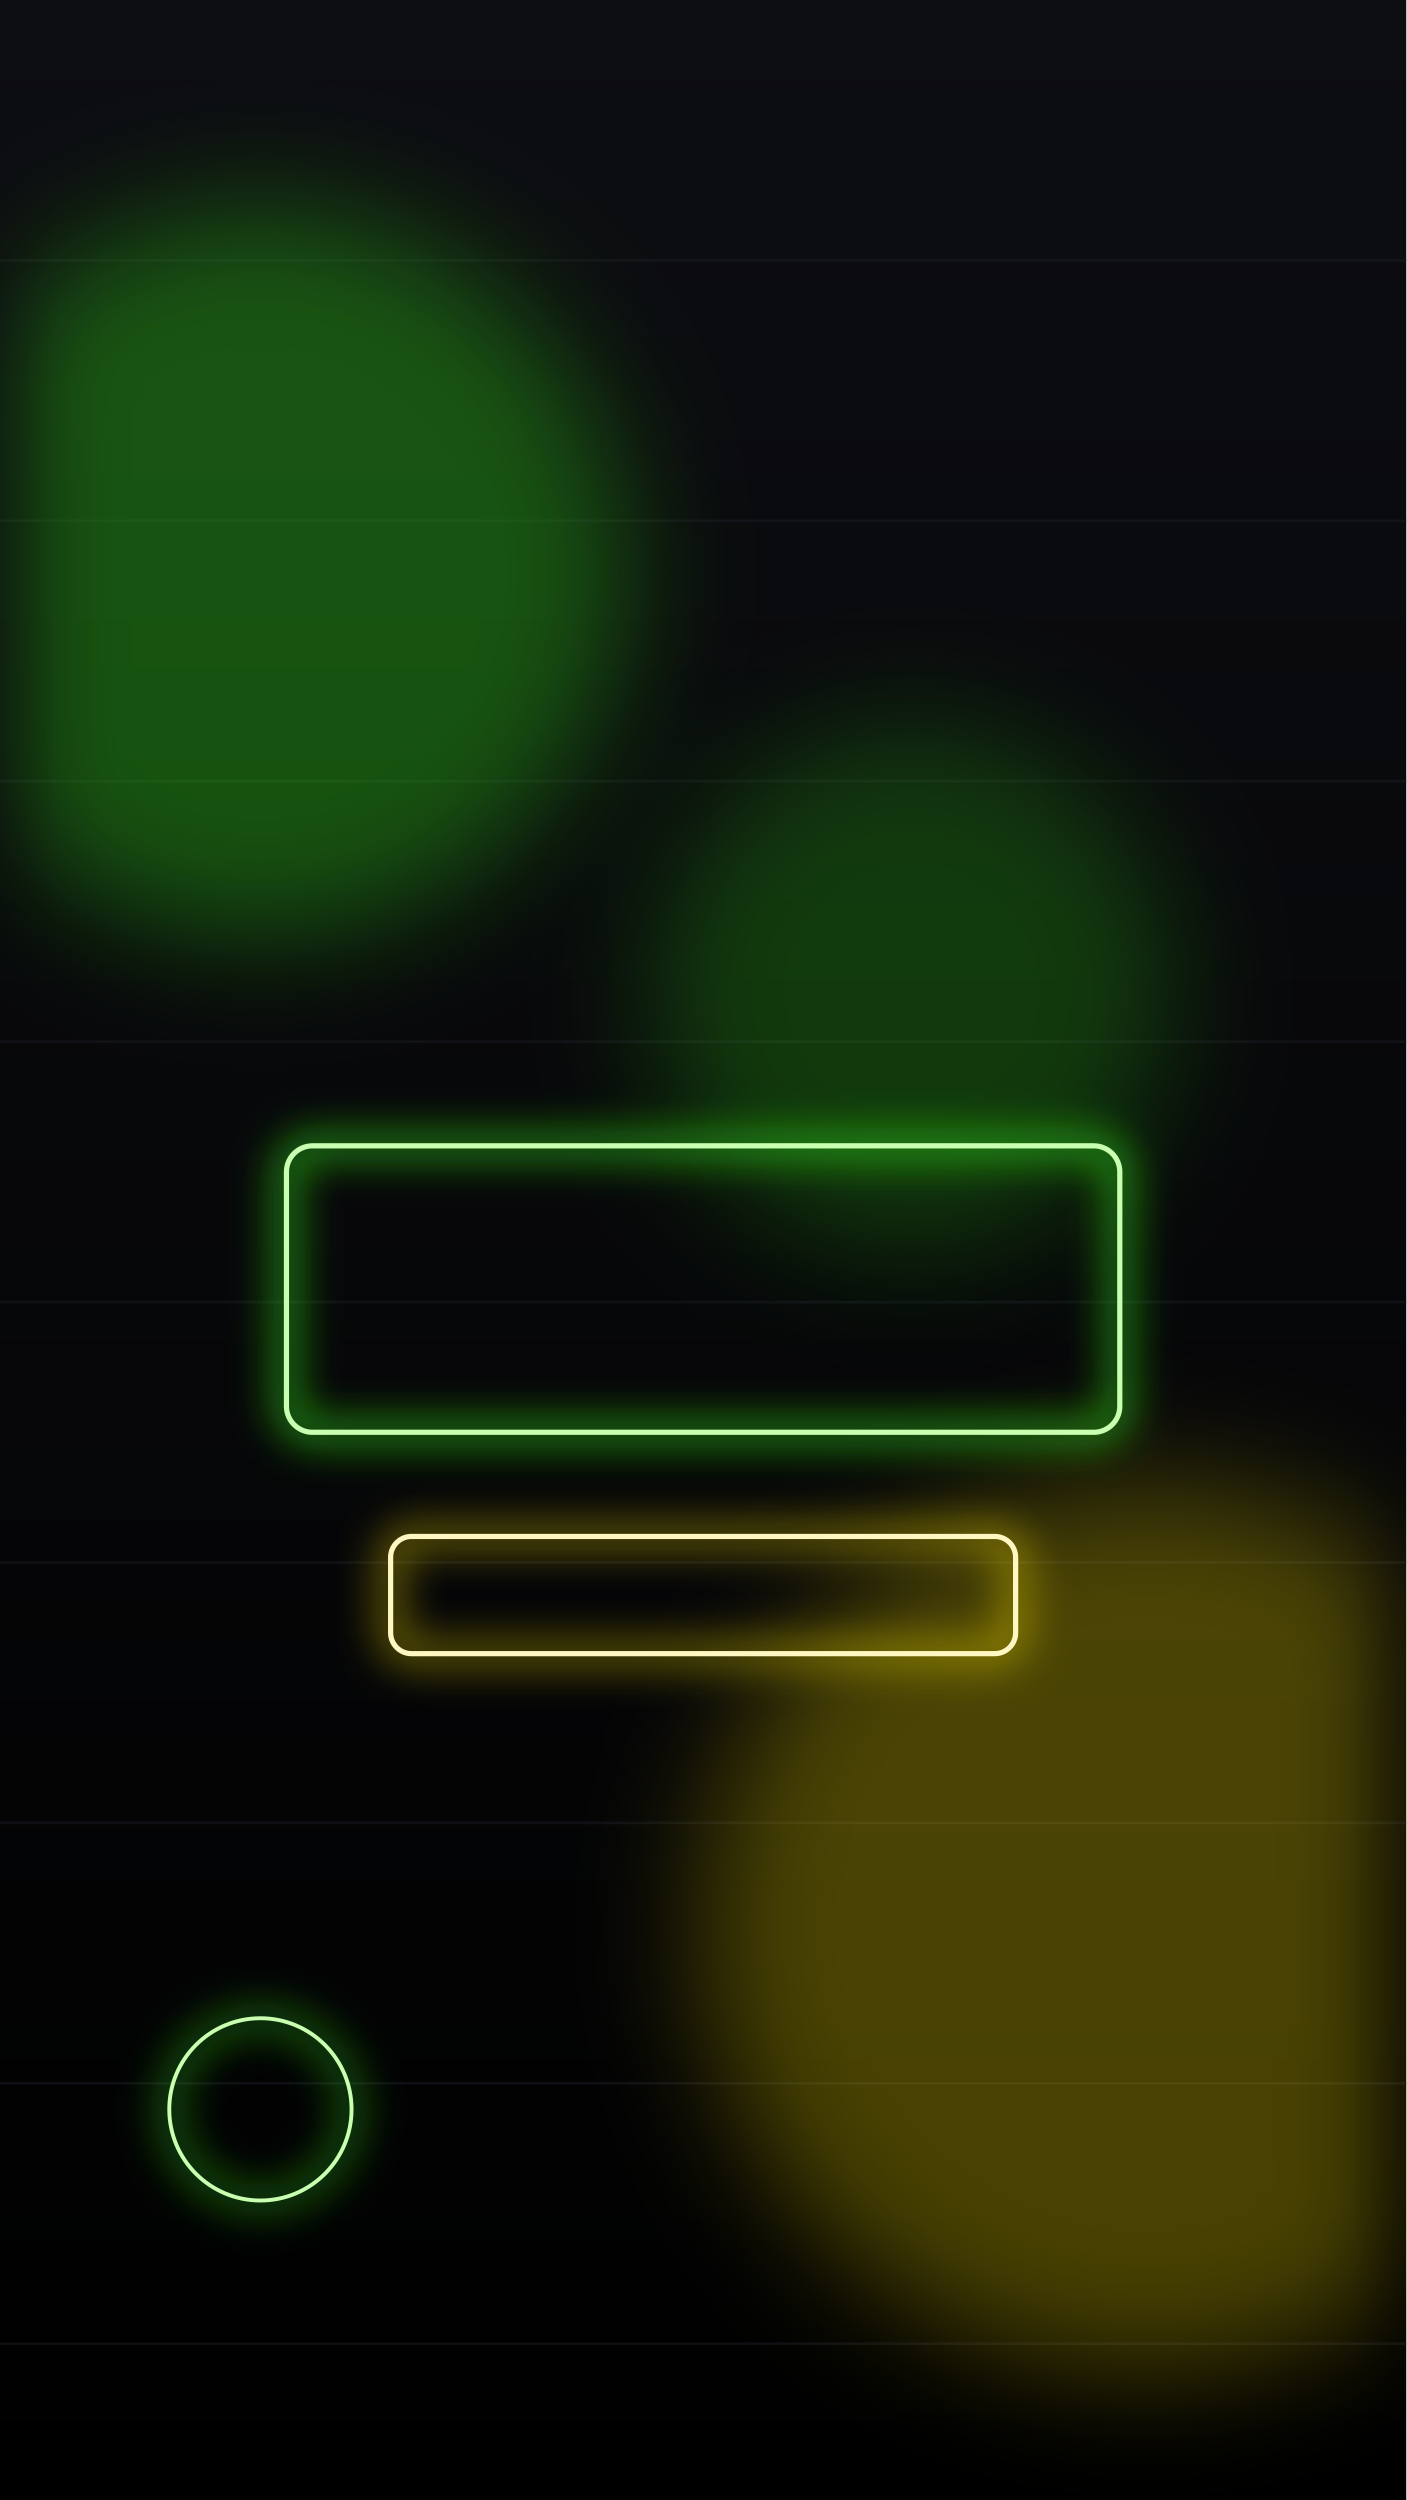
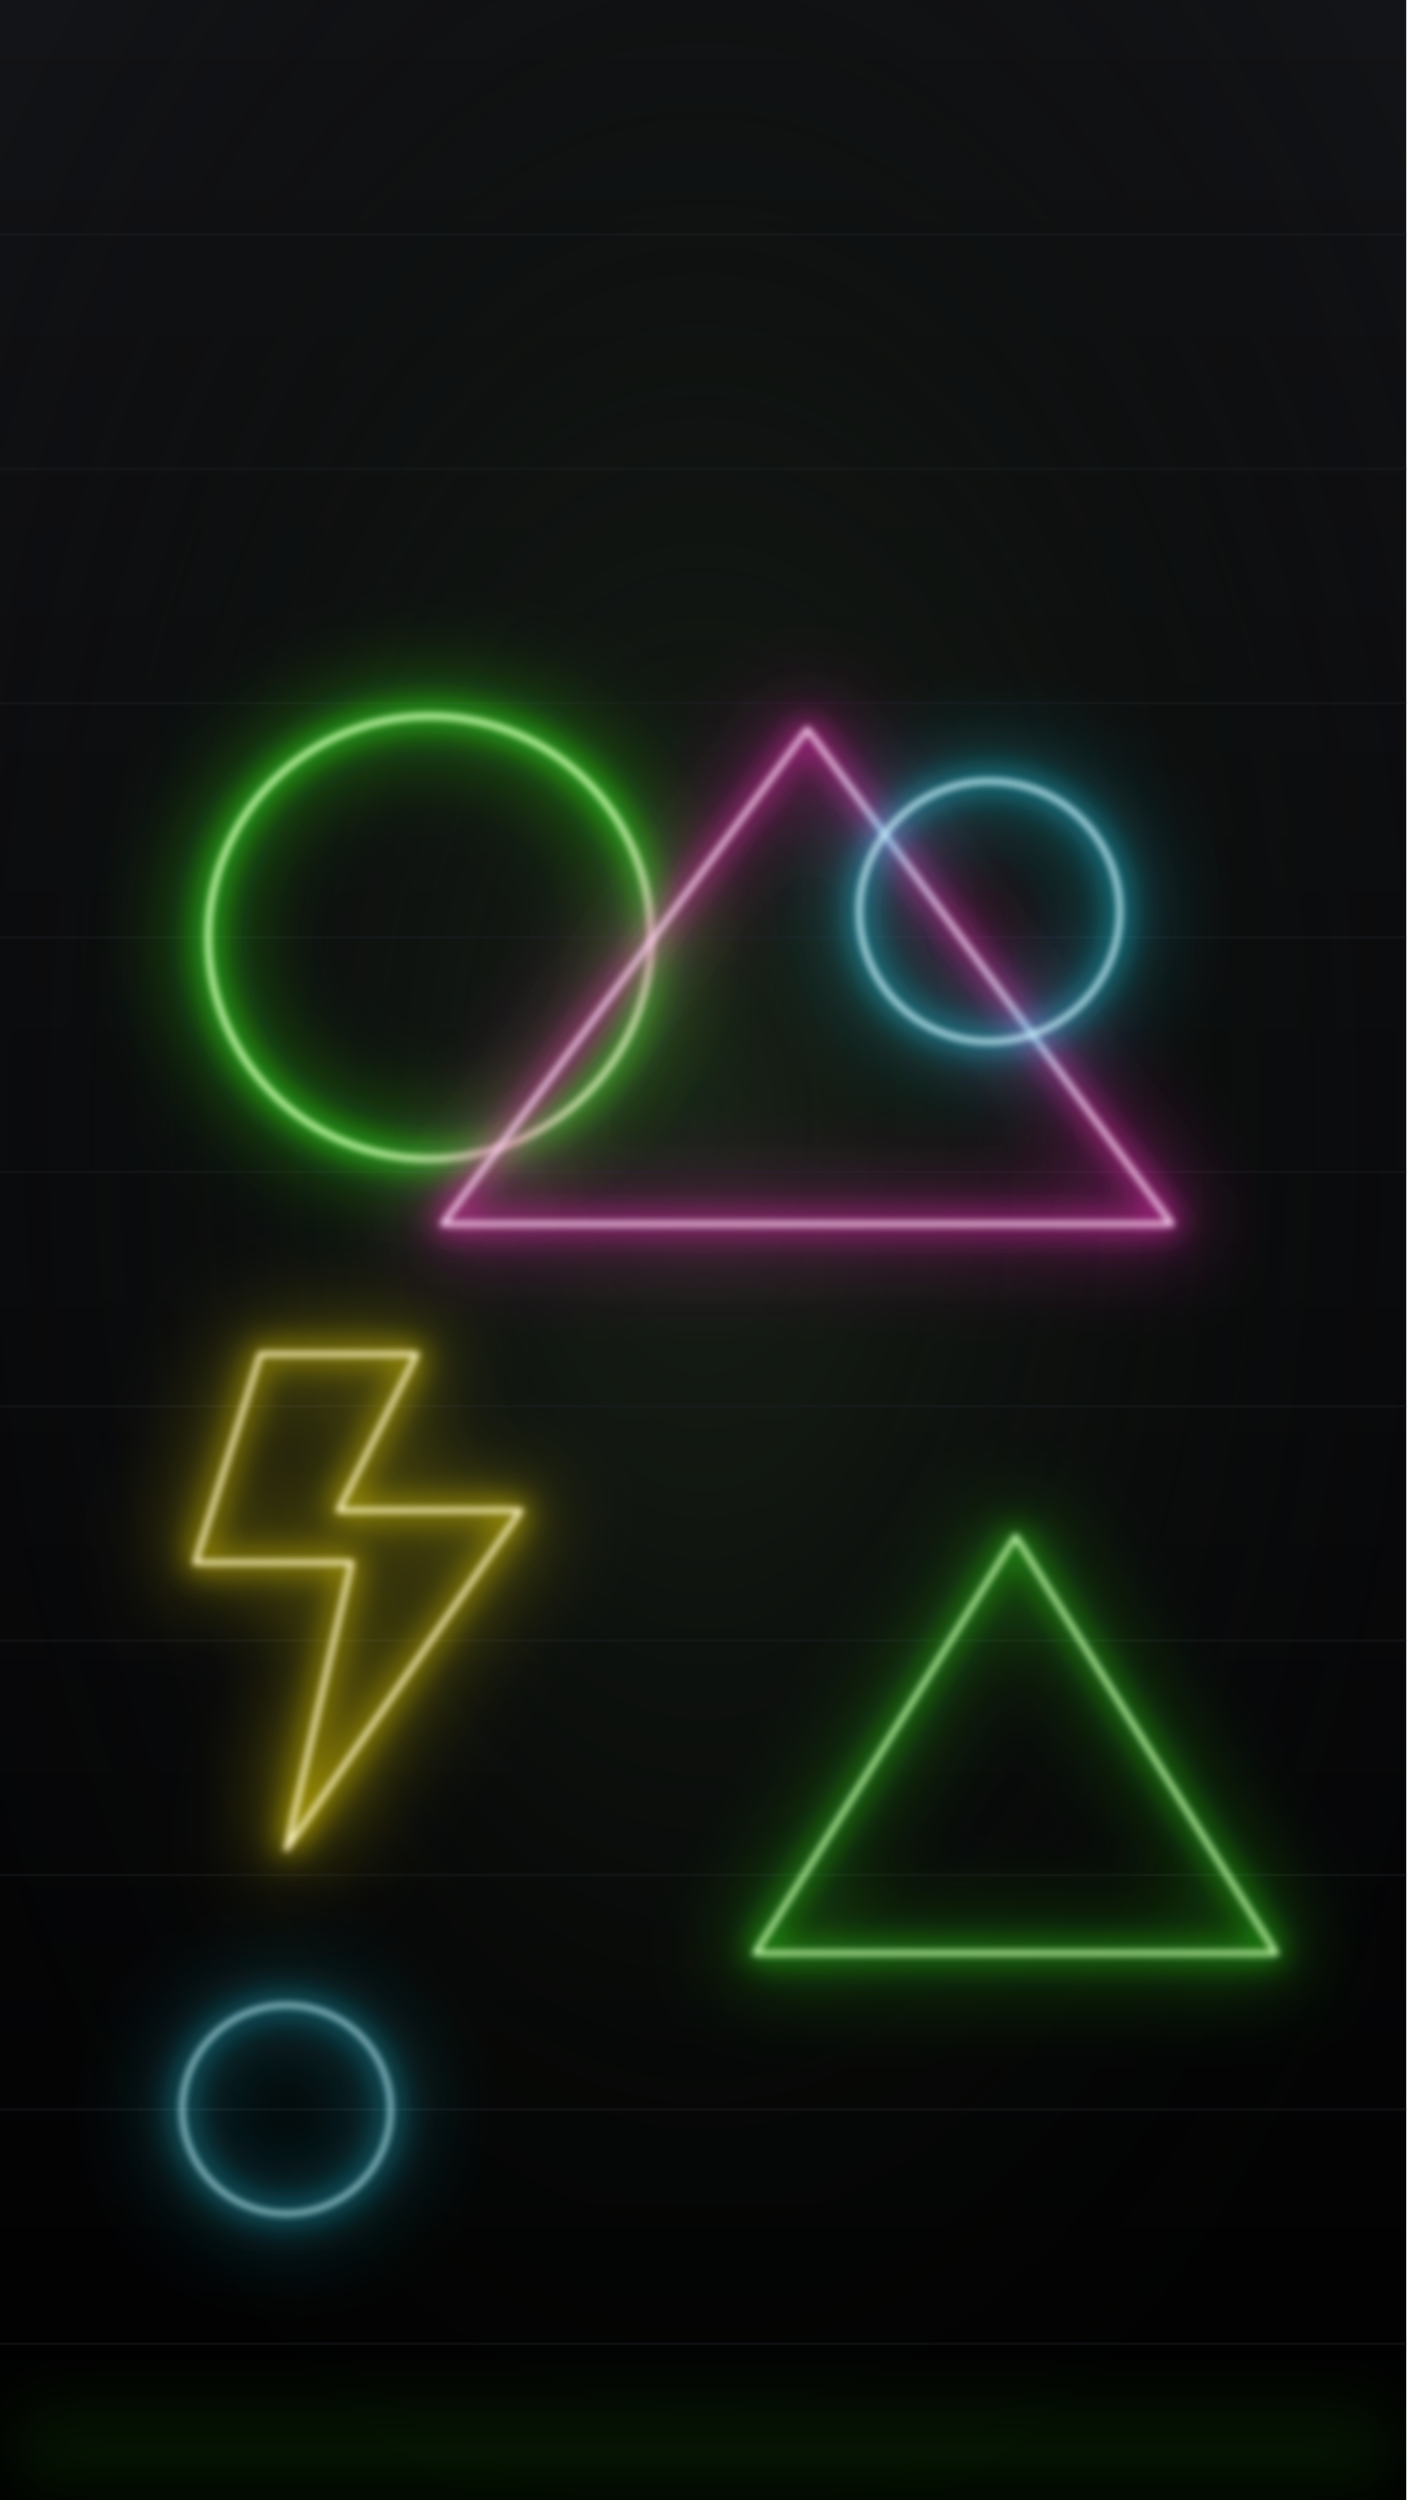
<svg xmlns="http://www.w3.org/2000/svg" viewBox="0 0 1080 1920">
  <defs>
    <linearGradient id="wall" x1="0" y1="0" x2="0" y2="1">
-       <stop offset="0%" stop-color="#0d0e12" />
+       <stop offset="0%" stop-color="#131417" />
+       <stop offset="55%" stop-color="#0a0a0d" />
      <stop offset="100%" stop-color="#000000" />
    </linearGradient>
-     <filter id="blur1" x="-50%" y="-50%" width="200%" height="200%">
-       <feGaussianBlur stdDeviation="46" />
+     <radialGradient id="ambient" cx="50%" cy="45%" r="65%">
+       <stop offset="0%" stop-color="#1a2418" stop-opacity="0.9" />
+       <stop offset="100%" stop-color="#000000" stop-opacity="0" />
+     </radialGradient>
+     <filter id="soft" x="-80%" y="-80%" width="260%" height="260%">
+       <feGaussianBlur stdDeviation="34" />
    </filter>
-     <filter id="blur2" x="-50%" y="-50%" width="200%" height="200%">
-       <feGaussianBlur stdDeviation="16" />
+     <filter id="mid" x="-80%" y="-80%" width="260%" height="260%">
+       <feGaussianBlur stdDeviation="12" />
+     </filter>
+     <filter id="tight" x="-80%" y="-80%" width="260%" height="260%">
+       <feGaussianBlur stdDeviation="3" />
    </filter>
  </defs>
  <rect width="1080" height="1920" fill="url(#wall)" />
-   <g stroke="#1a1c24" stroke-width="2" opacity="0.5">
-     <line x1="0" y1="200" x2="1080" y2="200" />
-     <line x1="0" y1="400" x2="1080" y2="400" />
-     <line x1="0" y1="600" x2="1080" y2="600" />
-     <line x1="0" y1="800" x2="1080" y2="800" />
-     <line x1="0" y1="1000" x2="1080" y2="1000" />
-     <line x1="0" y1="1200" x2="1080" y2="1200" />
-     <line x1="0" y1="1400" x2="1080" y2="1400" />
-     <line x1="0" y1="1600" x2="1080" y2="1600" />
+   <rect width="1080" height="1920" fill="url(#ambient)" />
+   <g stroke="#1c1e24" stroke-width="2" opacity="0.4">
+     <line x1="0" y1="180" x2="1080" y2="180" />
+     <line x1="0" y1="360" x2="1080" y2="360" />
+     <line x1="0" y1="540" x2="1080" y2="540" />
+     <line x1="0" y1="720" x2="1080" y2="720" />
+     <line x1="0" y1="900" x2="1080" y2="900" />
+     <line x1="0" y1="1080" x2="1080" y2="1080" />
+     <line x1="0" y1="1260" x2="1080" y2="1260" />
+     <line x1="0" y1="1440" x2="1080" y2="1440" />
+     <line x1="0" y1="1620" x2="1080" y2="1620" />
    <line x1="0" y1="1800" x2="1080" y2="1800" />
  </g>
-   <circle cx="200" cy="440" r="280" fill="#39ff14" opacity="0.3" filter="url(#blur1)" />
-   <circle cx="880" cy="1480" r="340" fill="#ffe600" opacity="0.28" filter="url(#blur1)" />
-   <circle cx="700" cy="760" r="200" fill="#39ff14" opacity="0.2" filter="url(#blur1)" />
-   <rect x="220" y="880" width="640" height="220" rx="20" fill="none" stroke="#39ff14" stroke-width="12" opacity="0.9" filter="url(#blur2)" />
-   <rect x="220" y="880" width="640" height="220" rx="20" fill="none" stroke="#c9ffb0" stroke-width="4" />
-   <rect x="300" y="1180" width="480" height="90" rx="16" fill="none" stroke="#ffe600" stroke-width="10" opacity="0.85" filter="url(#blur2)" />
-   <rect x="300" y="1180" width="480" height="90" rx="16" fill="none" stroke="#fff7c2" stroke-width="4" />
-   <circle cx="200" cy="1620" r="70" fill="none" stroke="#39ff14" stroke-width="8" opacity="0.85" filter="url(#blur2)" />
-   <circle cx="200" cy="1620" r="70" fill="none" stroke="#c9ffb0" stroke-width="3" />
+   <g>
+     <circle cx="330" cy="720" r="170" fill="none" stroke="#39ff14" stroke-width="34" opacity="0.5" filter="url(#soft)" />
+     <circle cx="330" cy="720" r="170" fill="none" stroke="#39ff14" stroke-width="14" opacity="0.75" filter="url(#mid)" />
+     <circle cx="330" cy="720" r="170" fill="none" stroke="#c9ffb0" stroke-width="5" filter="url(#tight)" />
+     <path d="M 620 560 L 900 940 L 340 940 Z" fill="none" stroke="#ff2ec4" stroke-width="30" opacity="0.45" filter="url(#soft)" stroke-linejoin="round" />
+     <path d="M 620 560 L 900 940 L 340 940 Z" fill="none" stroke="#ff2ec4" stroke-width="12" opacity="0.7" filter="url(#mid)" stroke-linejoin="round" />
+     <path d="M 620 560 L 900 940 L 340 940 Z" fill="none" stroke="#ffd6f5" stroke-width="4" filter="url(#tight)" stroke-linejoin="round" />
+     <circle cx="760" cy="700" r="100" fill="none" stroke="#22e0ff" stroke-width="28" opacity="0.45" filter="url(#soft)" />
+     <circle cx="760" cy="700" r="100" fill="none" stroke="#22e0ff" stroke-width="11" opacity="0.7" filter="url(#mid)" />
+     <circle cx="760" cy="700" r="100" fill="none" stroke="#cdf7ff" stroke-width="4" filter="url(#tight)" />
+     <path d="M 200 1040 L 320 1040 L 260 1160 L 400 1160 L 220 1420 L 270 1200 L 150 1200 Z" fill="none" stroke="#ffe600" stroke-width="26" opacity="0.5" filter="url(#soft)" stroke-linejoin="round" />
+     <path d="M 200 1040 L 320 1040 L 260 1160 L 400 1160 L 220 1420 L 270 1200 L 150 1200 Z" fill="none" stroke="#ffe600" stroke-width="10" opacity="0.75" filter="url(#mid)" stroke-linejoin="round" />
+     <path d="M 200 1040 L 320 1040 L 260 1160 L 400 1160 L 220 1420 L 270 1200 L 150 1200 Z" fill="none" stroke="#fff8c2" stroke-width="4" filter="url(#tight)" stroke-linejoin="round" />
+     <path d="M 780 1180 L 980 1500 L 580 1500 Z" fill="none" stroke="#39ff14" stroke-width="26" opacity="0.4" filter="url(#soft)" stroke-linejoin="round" />
+     <path d="M 780 1180 L 980 1500 L 580 1500 Z" fill="none" stroke="#39ff14" stroke-width="10" opacity="0.65" filter="url(#mid)" stroke-linejoin="round" />
+     <path d="M 780 1180 L 980 1500 L 580 1500 Z" fill="none" stroke="#c9ffb0" stroke-width="4" filter="url(#tight)" stroke-linejoin="round" />
+     <circle cx="220" cy="1620" r="80" fill="none" stroke="#22e0ff" stroke-width="22" opacity="0.4" filter="url(#soft)" />
+     <circle cx="220" cy="1620" r="80" fill="none" stroke="#22e0ff" stroke-width="9" opacity="0.65" filter="url(#mid)" />
+     <circle cx="220" cy="1620" r="80" fill="none" stroke="#cdf7ff" stroke-width="3" filter="url(#tight)" />
+   </g>
+   <rect x="0" y="1860" width="1080" height="60" fill="#39ff14" opacity="0.12" filter="url(#soft)" />
</svg>
